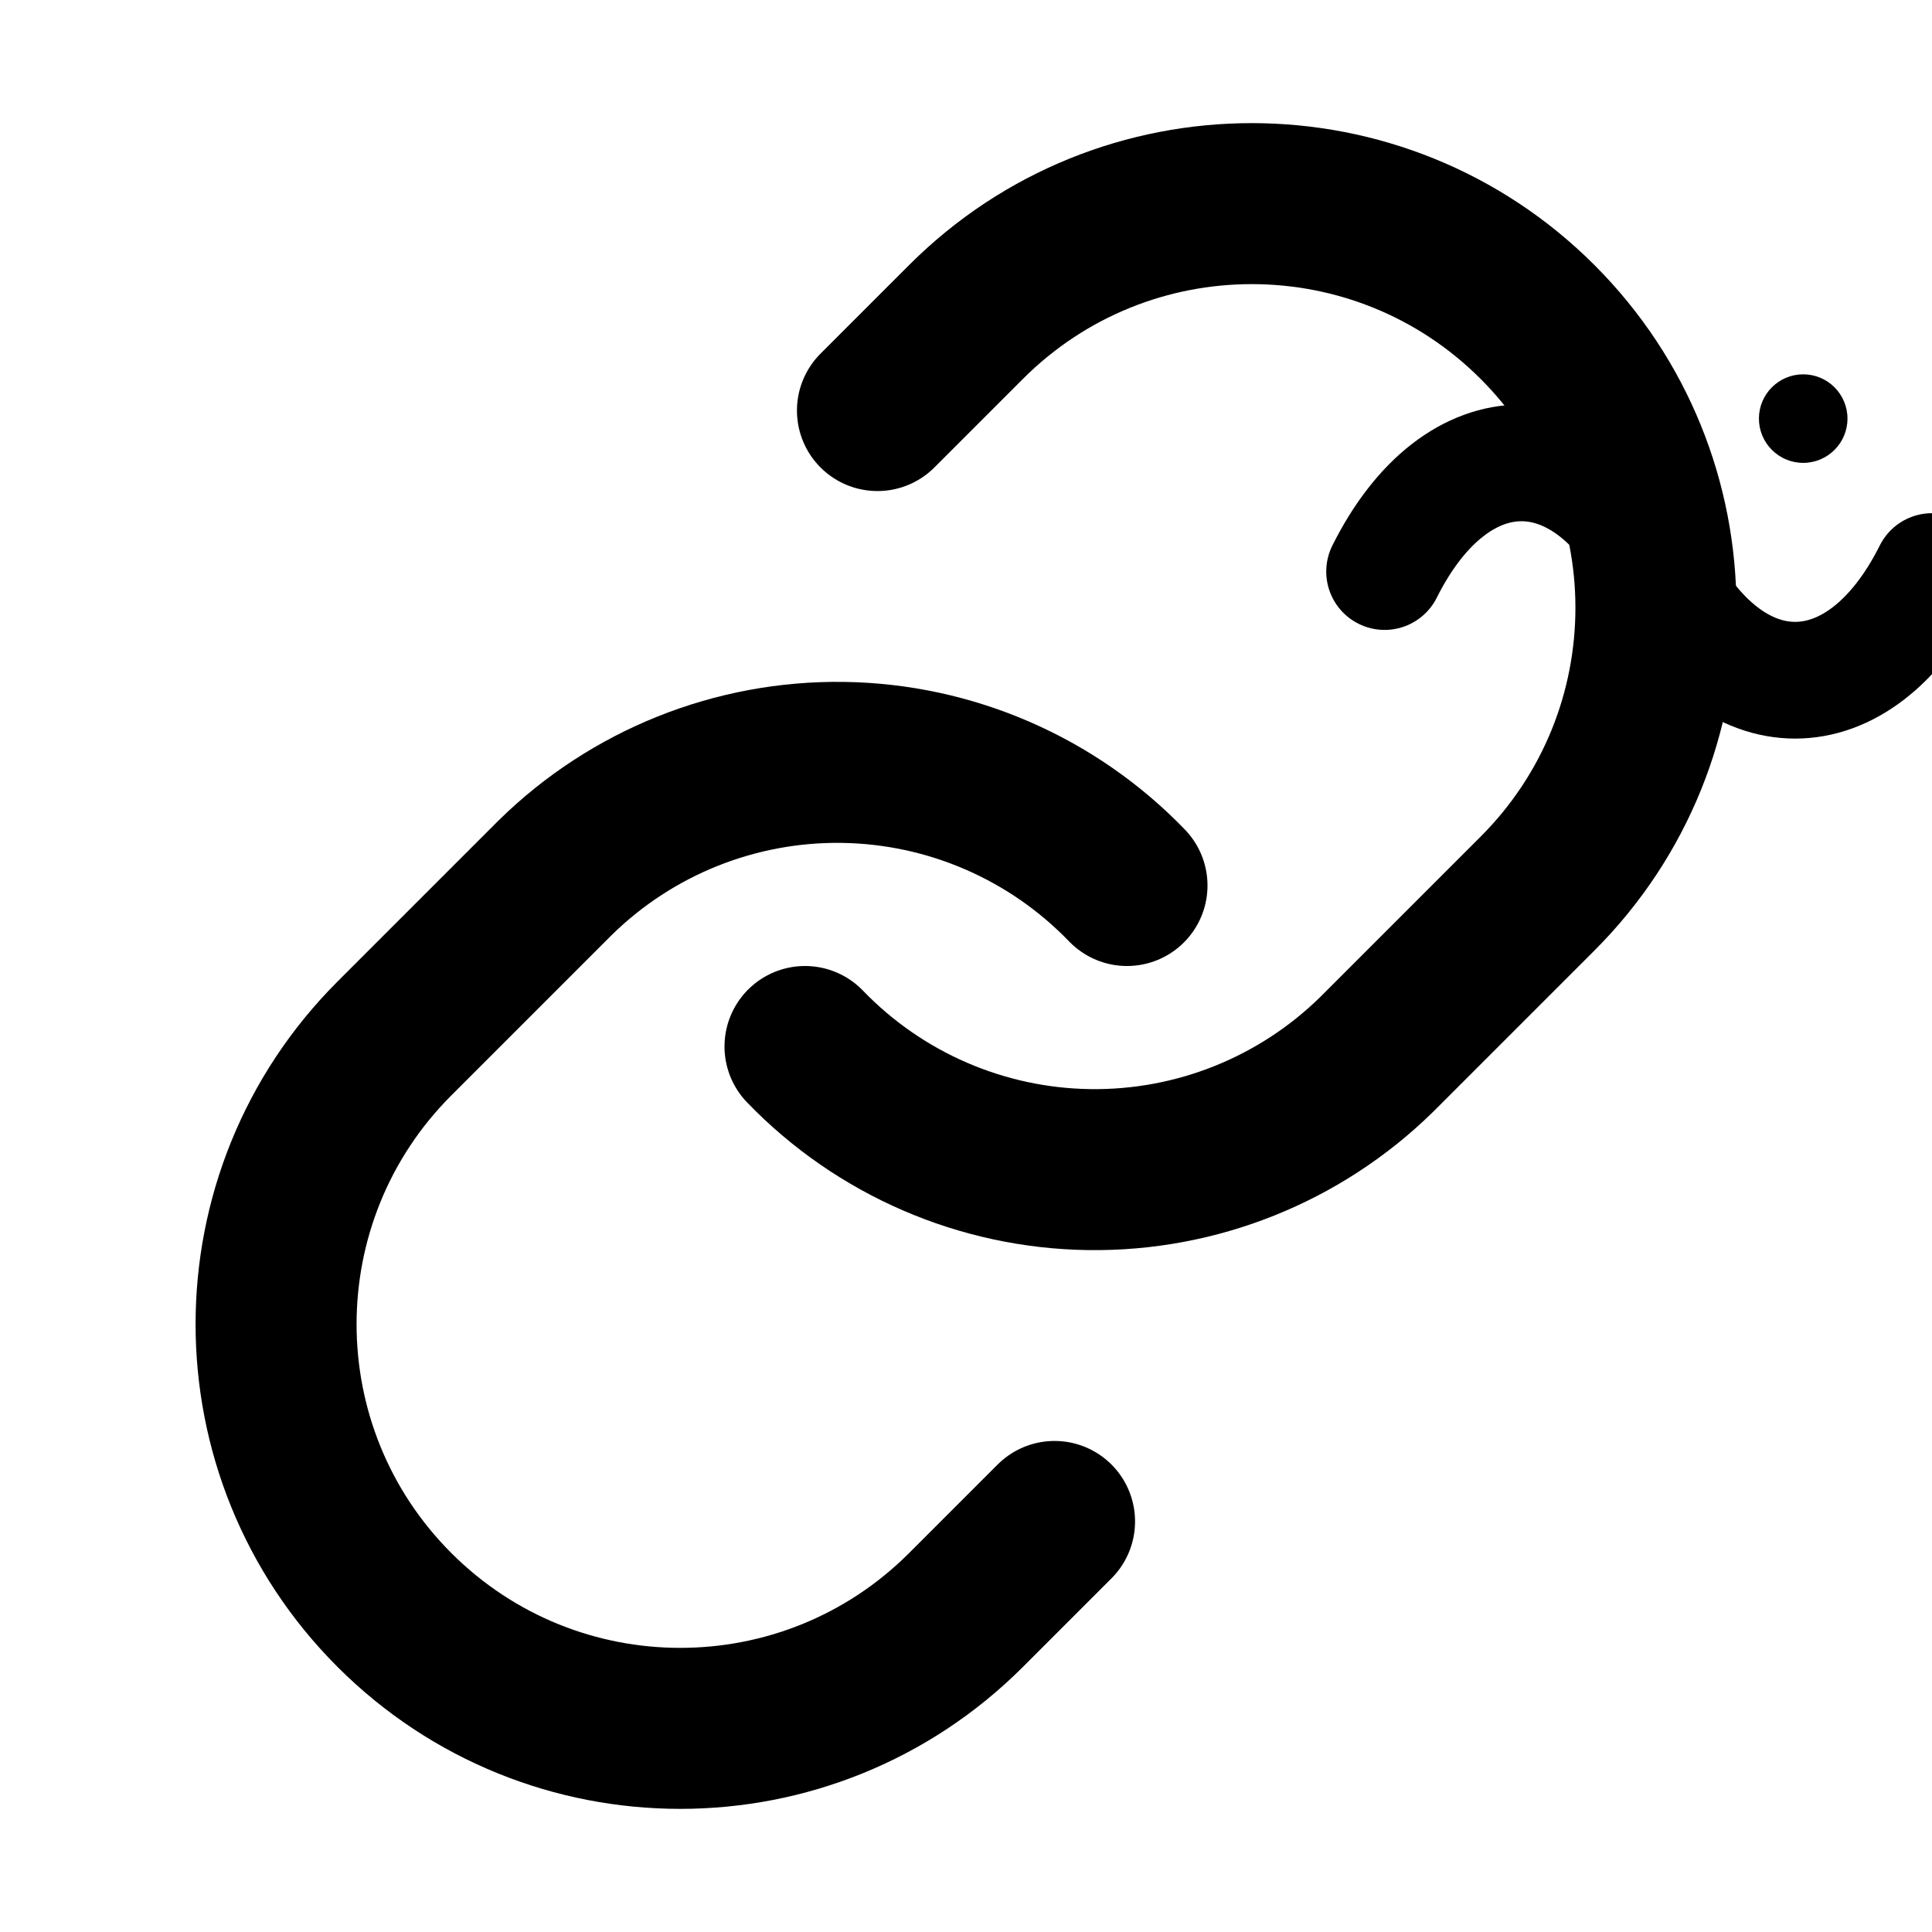
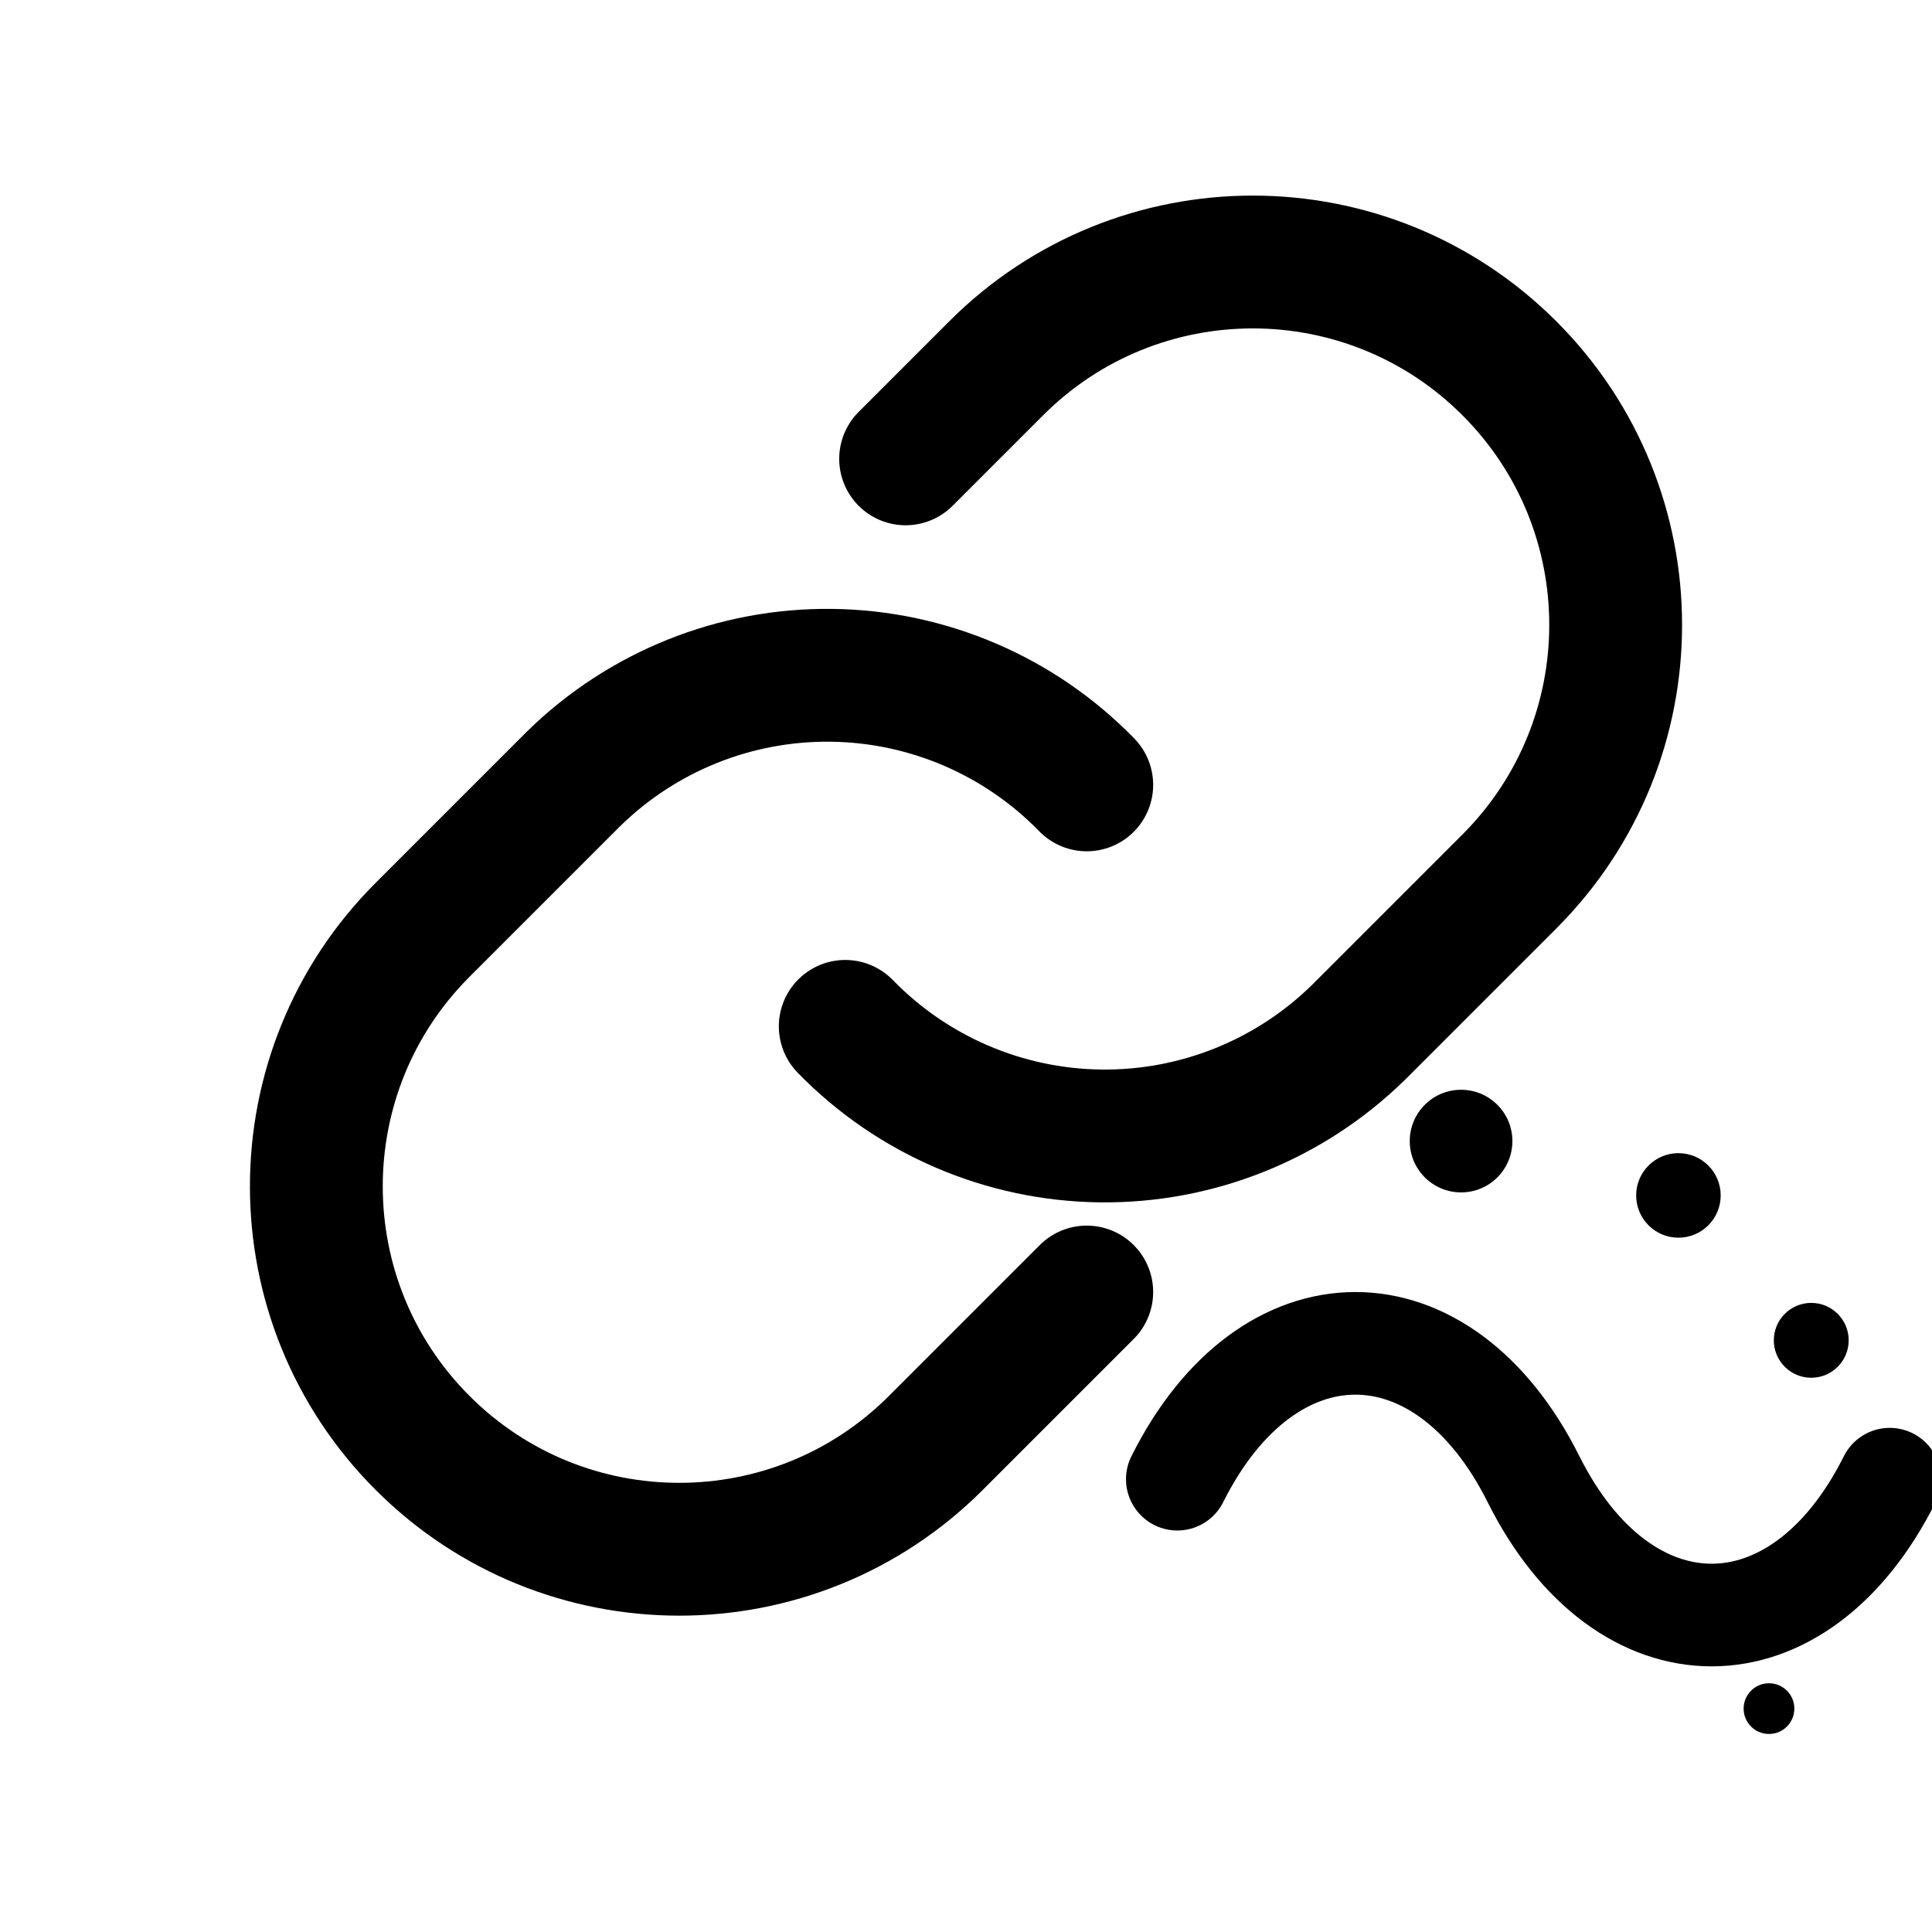
- <svg xmlns="http://www.w3.org/2000/svg" viewBox="0 0 24 24" fill="none" stroke="#000000" stroke-width="2" stroke-linecap="round" stroke-linejoin="round" role="img" aria-labelledby="title desc">
-   <path d="M10 13a5 5 0 0 0 7.1.1l2-2a5 5 0 0 0-7.1-7.1l-1.1 1.1" />
-   <path d="M14 11a5 5 0 0 0-7.1-.1l-2 2a5 5 0 0 0 7.1 7.1l1.1-1.1" />
-   <g id="binzeo-signature" aria-label="Binzeo signature">
-     <path d="M17.2 7.1c.9-1.8 2.5-1.8 3.4 0s2.5 1.8 3.4 0" stroke-width="1.45" />
-     <circle cx="19.4" cy="4.4" r="0.7" fill="#000000" stroke="none" />
-     <circle cx="22.4" cy="5.2" r="0.55" fill="#000000" stroke="none" />
-     <circle cx="23.1" cy="8.2" r="0.45" fill="#000000" stroke="none" />
+ <svg xmlns="http://www.w3.org/2000/svg" viewBox="0 0 32 32" fill="none" stroke="#000" stroke-width="2.2" stroke-linecap="round" stroke-linejoin="round" role="img" aria-labelledby="title desc">
+   <path d="M14 17a6 6 0 0 0 8.5.1l2.5-2.5a6 6 0 0 0-8.5-8.5L15 7.6" />
+   <path d="M18 13a6 6 0 0 0-8.5-.1L7 15.4a6 6 0 0 0 8.5 8.5l2.5-2.5" />
+   <g id="binzeo-signature" stroke="#000" fill="none" stroke-linecap="round" stroke-linejoin="round">
+     <path d="M19.5 24.5c1.5-3 4.4-3 5.9 0s4.4 3 5.9 0" stroke-width="1.7" />
+     <g fill="#000" stroke="none">
+       <circle cx="24.2" cy="18.9" r=".85" />
+       <circle cx="27.8" cy="19.8" r=".7" />
+       <circle cx="30" cy="22.2" r=".62" />
+       <circle cx="30.4" cy="25.4" r=".5" />
+       <circle cx="29.3" cy="28.3" r=".42" />
+     </g>
  </g>
</svg>
